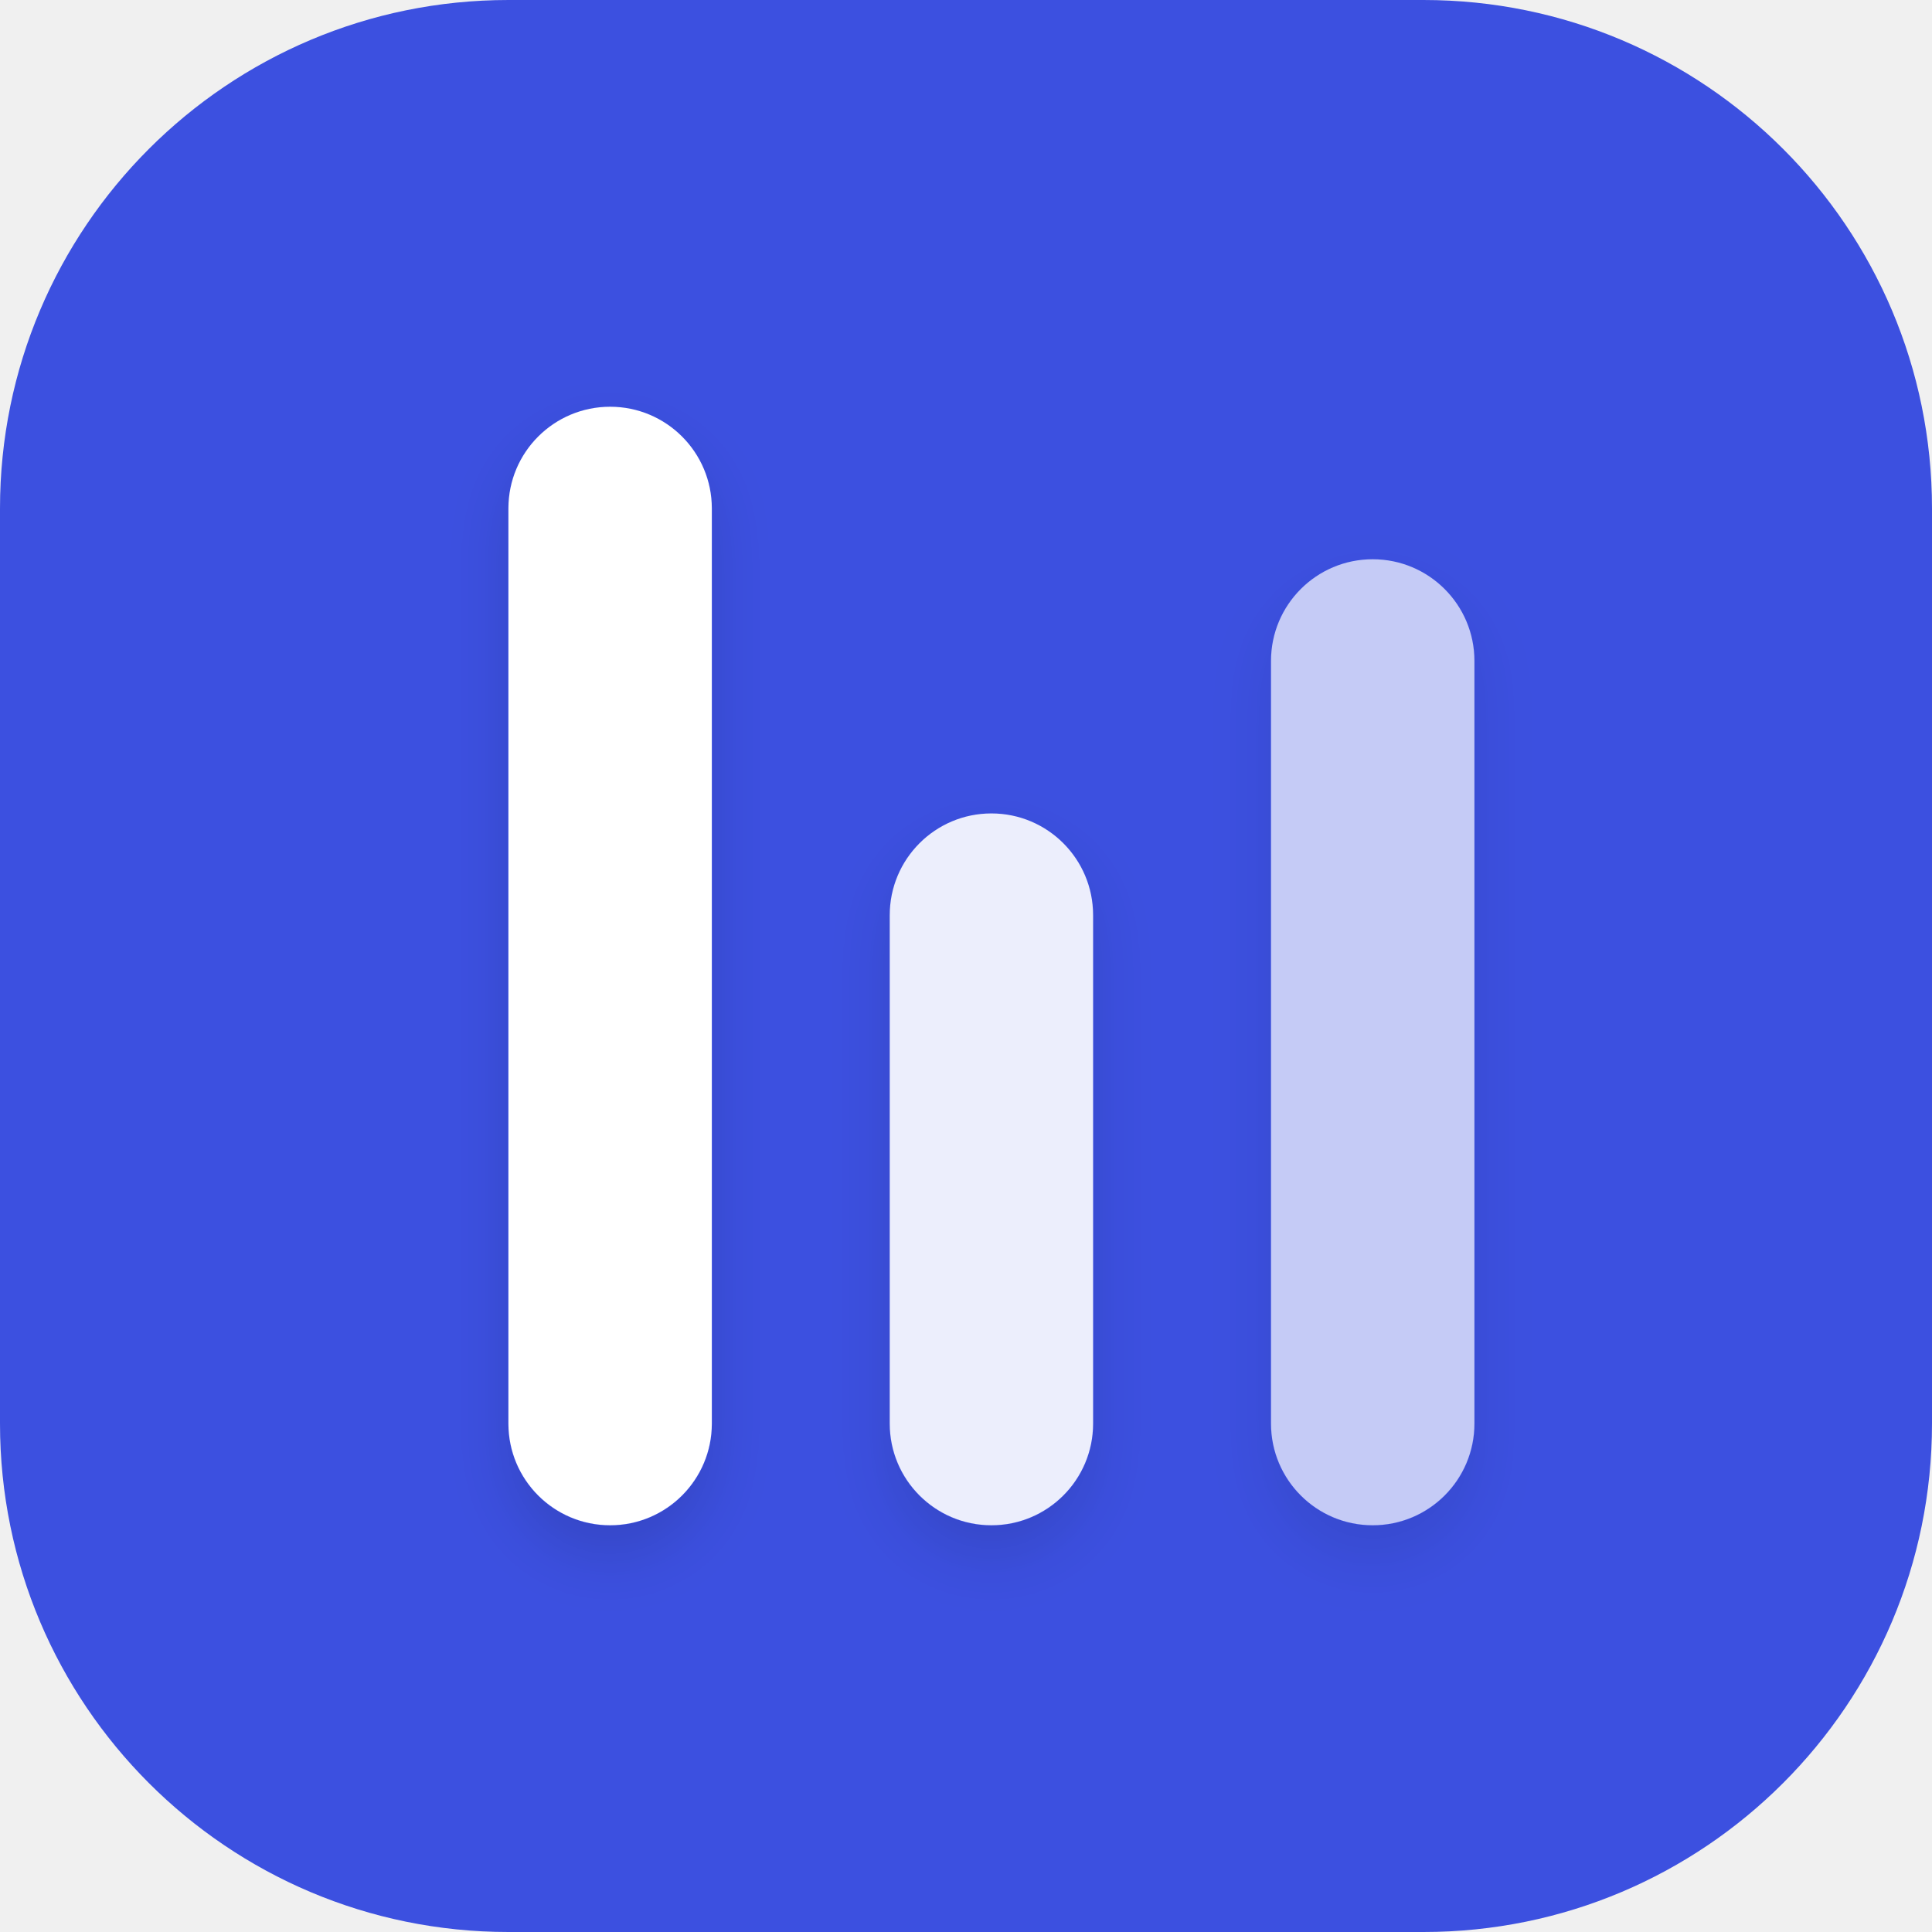
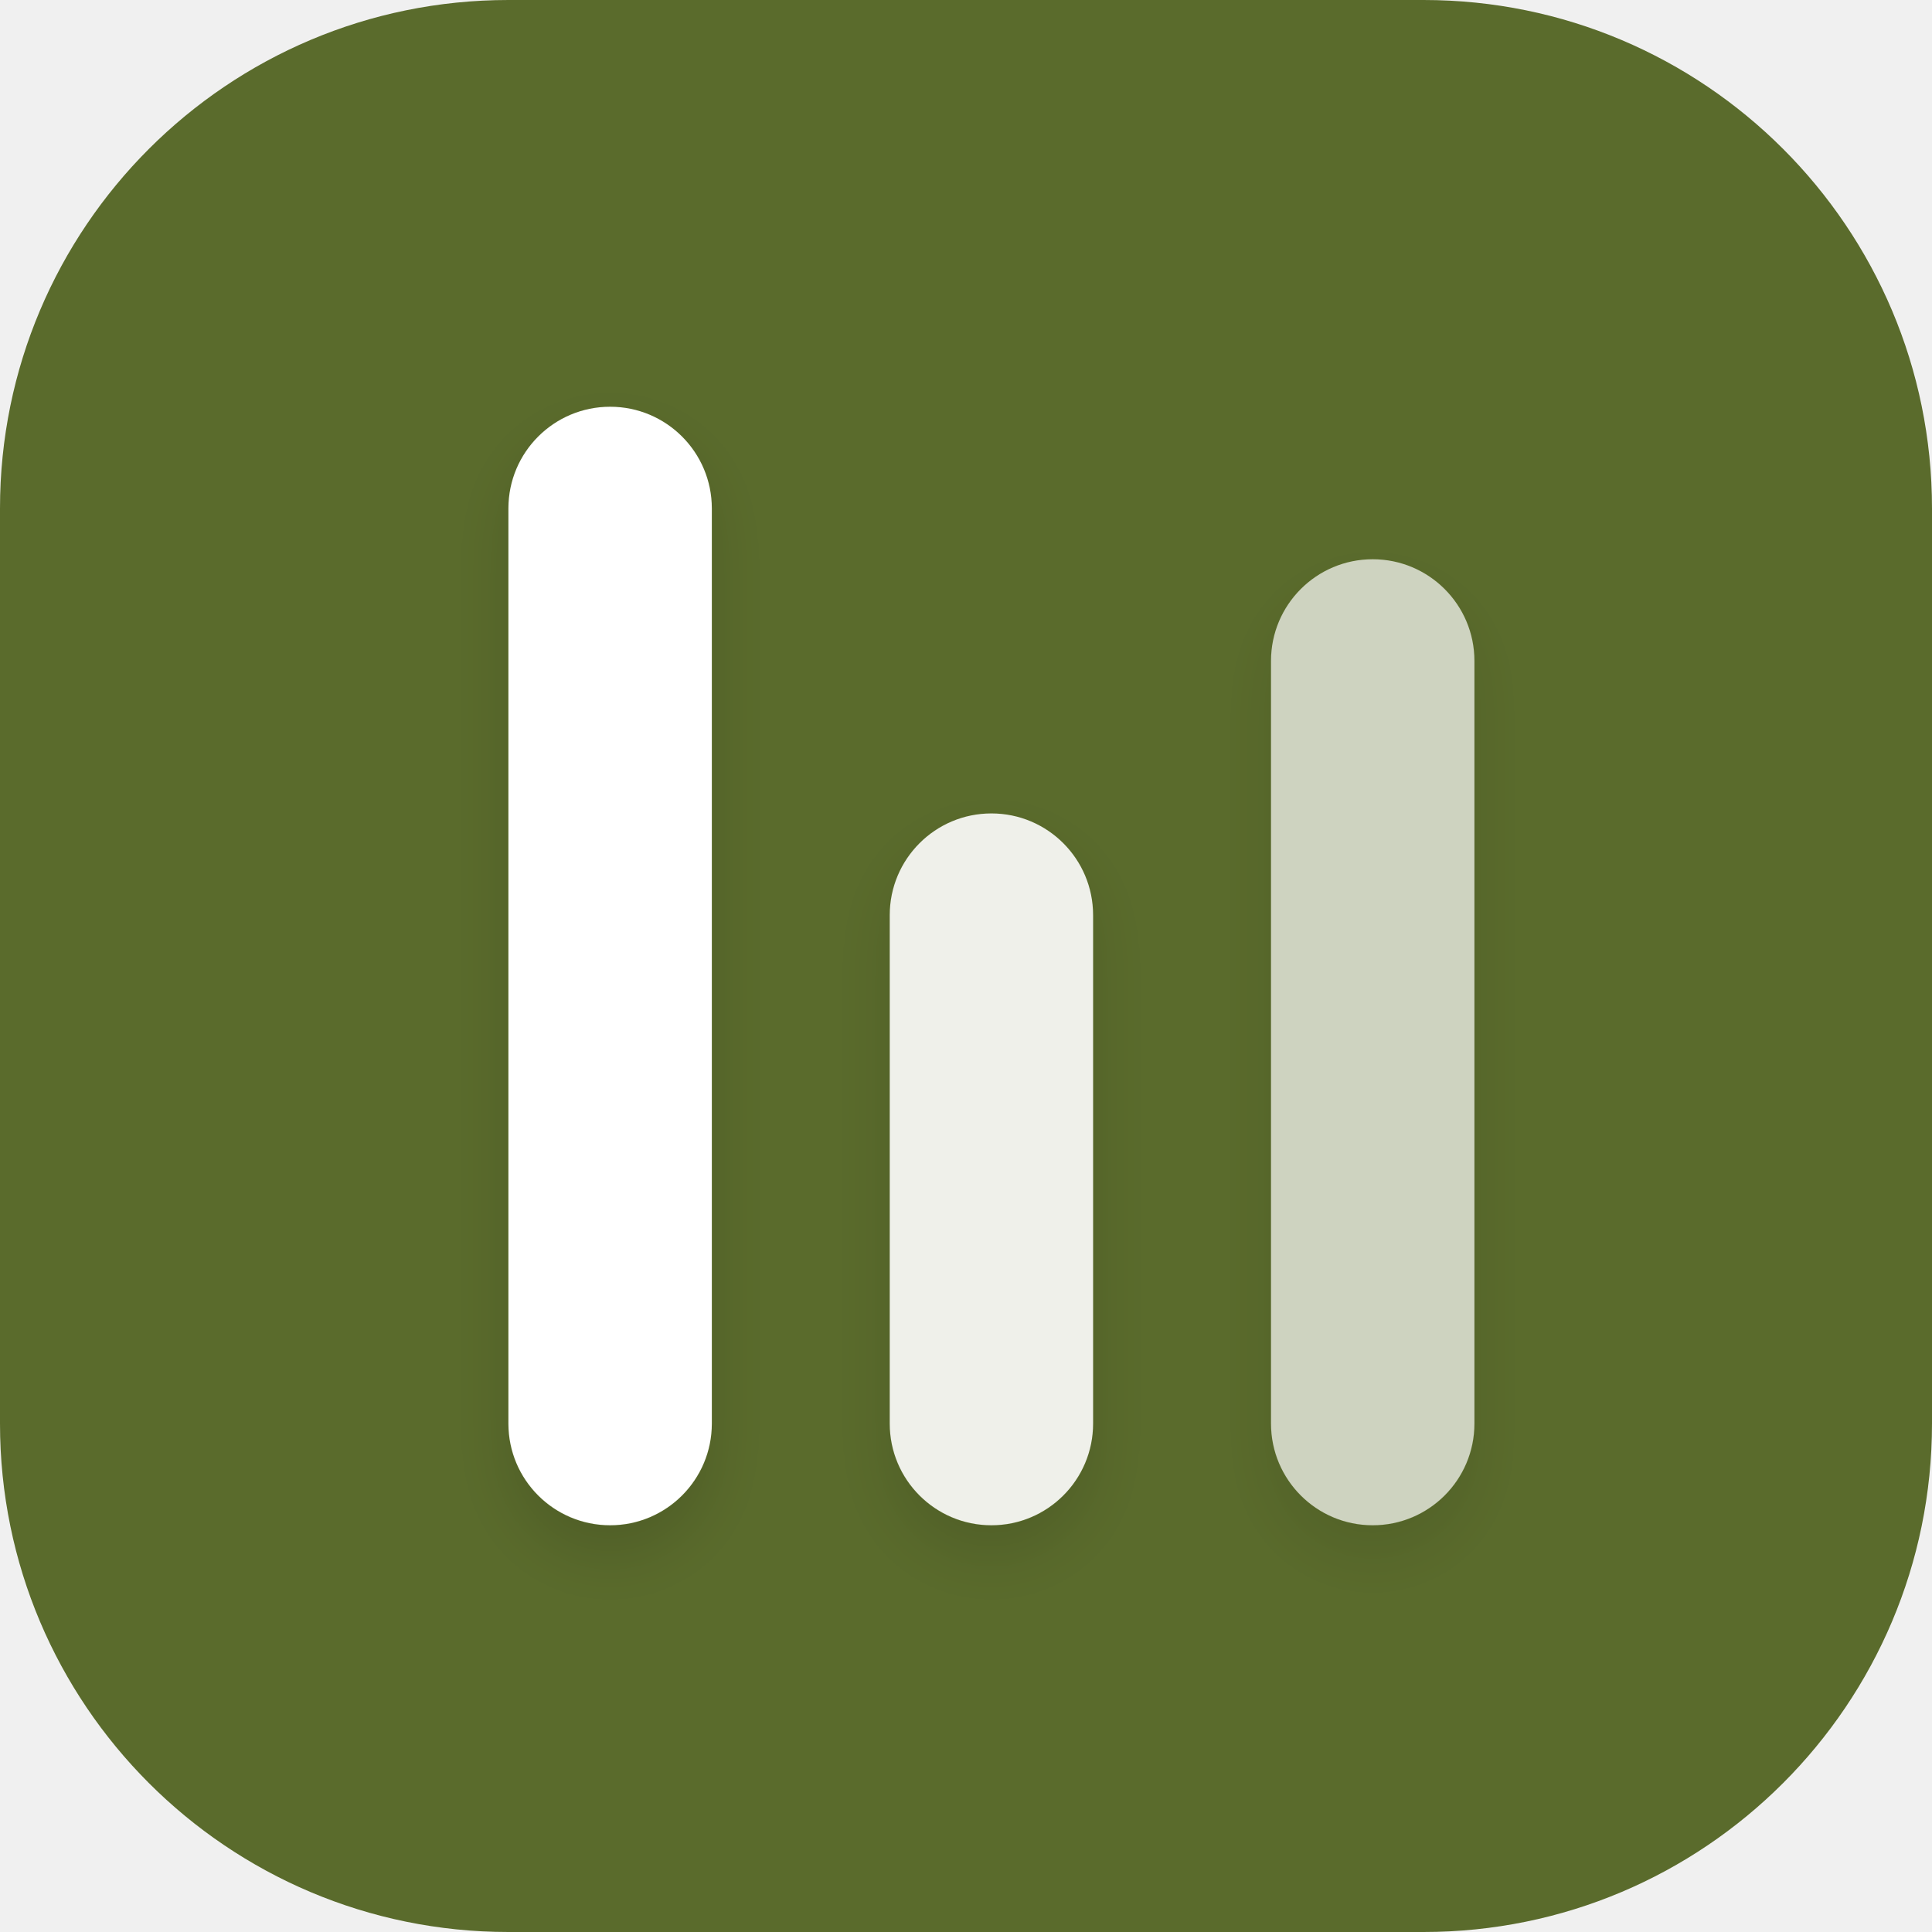
<svg xmlns="http://www.w3.org/2000/svg" width="32" height="32" viewBox="0 0 32 32" fill="none">
-   <path d="M0 8.421C0 3.77 3.77 0 8.421 0H23.579C28.23 0 32 3.77 32 8.421V23.579C32 28.23 28.23 32 23.579 32H8.421C3.77 32 0 28.23 0 23.579V8.421Z" fill="#3C50E0" />
+   <path d="M0 8.421C0 3.77 3.77 0 8.421 0H23.579C28.23 0 32 3.77 32 8.421V23.579C32 28.23 28.23 32 23.579 32H8.421C3.77 32 0 28.23 0 23.579V8.421Z" fill="#5A6B2C" />
  <g filter="url(#filter0_d_521_14078)">
    <path d="M8.421 8.421C8.421 7.491 9.175 6.737 10.106 6.737V6.737C11.036 6.737 11.79 7.491 11.79 8.421V23.579C11.79 24.509 11.036 25.263 10.106 25.263V25.263C9.175 25.263 8.421 24.509 8.421 23.579V8.421Z" fill="white" />
  </g>
  <g opacity="0.9" filter="url(#filter1_d_521_14078)">
    <path d="M14.737 15.158C14.737 14.227 15.491 13.473 16.421 13.473V13.473C17.351 13.473 18.105 14.227 18.105 15.158V23.579C18.105 24.509 17.351 25.263 16.421 25.263V25.263C15.491 25.263 14.737 24.509 14.737 23.579V15.158Z" fill="white" />
  </g>
  <g opacity="0.7" filter="url(#filter2_d_521_14078)">
    <path d="M21.052 10.947C21.052 10.017 21.806 9.263 22.736 9.263V9.263C23.667 9.263 24.421 10.017 24.421 10.947V23.578C24.421 24.509 23.667 25.263 22.736 25.263V25.263C21.806 25.263 21.052 24.509 21.052 23.578V10.947Z" fill="white" />
  </g>
  <defs>
    <filter id="filter0_d_521_14078" x="7.421" y="6.237" width="5.369" height="20.526" filterUnits="userSpaceOnUse" color-interpolation-filters="sRGB">
      <feFlood flood-opacity="0" result="BackgroundImageFix" />
      <feColorMatrix in="SourceAlpha" type="matrix" values="0 0 0 0 0 0 0 0 0 0 0 0 0 0 0 0 0 0 127 0" result="hardAlpha" />
      <feOffset dy="0.5" />
      <feGaussianBlur stdDeviation="0.5" />
      <feComposite in2="hardAlpha" operator="out" />
      <feColorMatrix type="matrix" values="0 0 0 0 0 0 0 0 0 0 0 0 0 0 0 0 0 0 0.12 0" />
      <feBlend mode="normal" in2="BackgroundImageFix" result="effect1_dropShadow_521_14078" />
      <feBlend mode="normal" in="SourceGraphic" in2="effect1_dropShadow_521_14078" result="shape" />
    </filter>
    <filter id="filter1_d_521_14078" x="13.737" y="12.973" width="5.369" height="13.79" filterUnits="userSpaceOnUse" color-interpolation-filters="sRGB">
      <feFlood flood-opacity="0" result="BackgroundImageFix" />
      <feColorMatrix in="SourceAlpha" type="matrix" values="0 0 0 0 0 0 0 0 0 0 0 0 0 0 0 0 0 0 127 0" result="hardAlpha" />
      <feOffset dy="0.5" />
      <feGaussianBlur stdDeviation="0.5" />
      <feComposite in2="hardAlpha" operator="out" />
      <feColorMatrix type="matrix" values="0 0 0 0 0 0 0 0 0 0 0 0 0 0 0 0 0 0 0.12 0" />
      <feBlend mode="normal" in2="BackgroundImageFix" result="effect1_dropShadow_521_14078" />
      <feBlend mode="normal" in="SourceGraphic" in2="effect1_dropShadow_521_14078" result="shape" />
    </filter>
    <filter id="filter2_d_521_14078" x="20.052" y="8.763" width="5.369" height="18" filterUnits="userSpaceOnUse" color-interpolation-filters="sRGB">
      <feFlood flood-opacity="0" result="BackgroundImageFix" />
      <feColorMatrix in="SourceAlpha" type="matrix" values="0 0 0 0 0 0 0 0 0 0 0 0 0 0 0 0 0 0 127 0" result="hardAlpha" />
      <feOffset dy="0.5" />
      <feGaussianBlur stdDeviation="0.5" />
      <feComposite in2="hardAlpha" operator="out" />
      <feColorMatrix type="matrix" values="0 0 0 0 0 0 0 0 0 0 0 0 0 0 0 0 0 0 0.12 0" />
      <feBlend mode="normal" in2="BackgroundImageFix" result="effect1_dropShadow_521_14078" />
      <feBlend mode="normal" in="SourceGraphic" in2="effect1_dropShadow_521_14078" result="shape" />
    </filter>
  </defs>
</svg>
